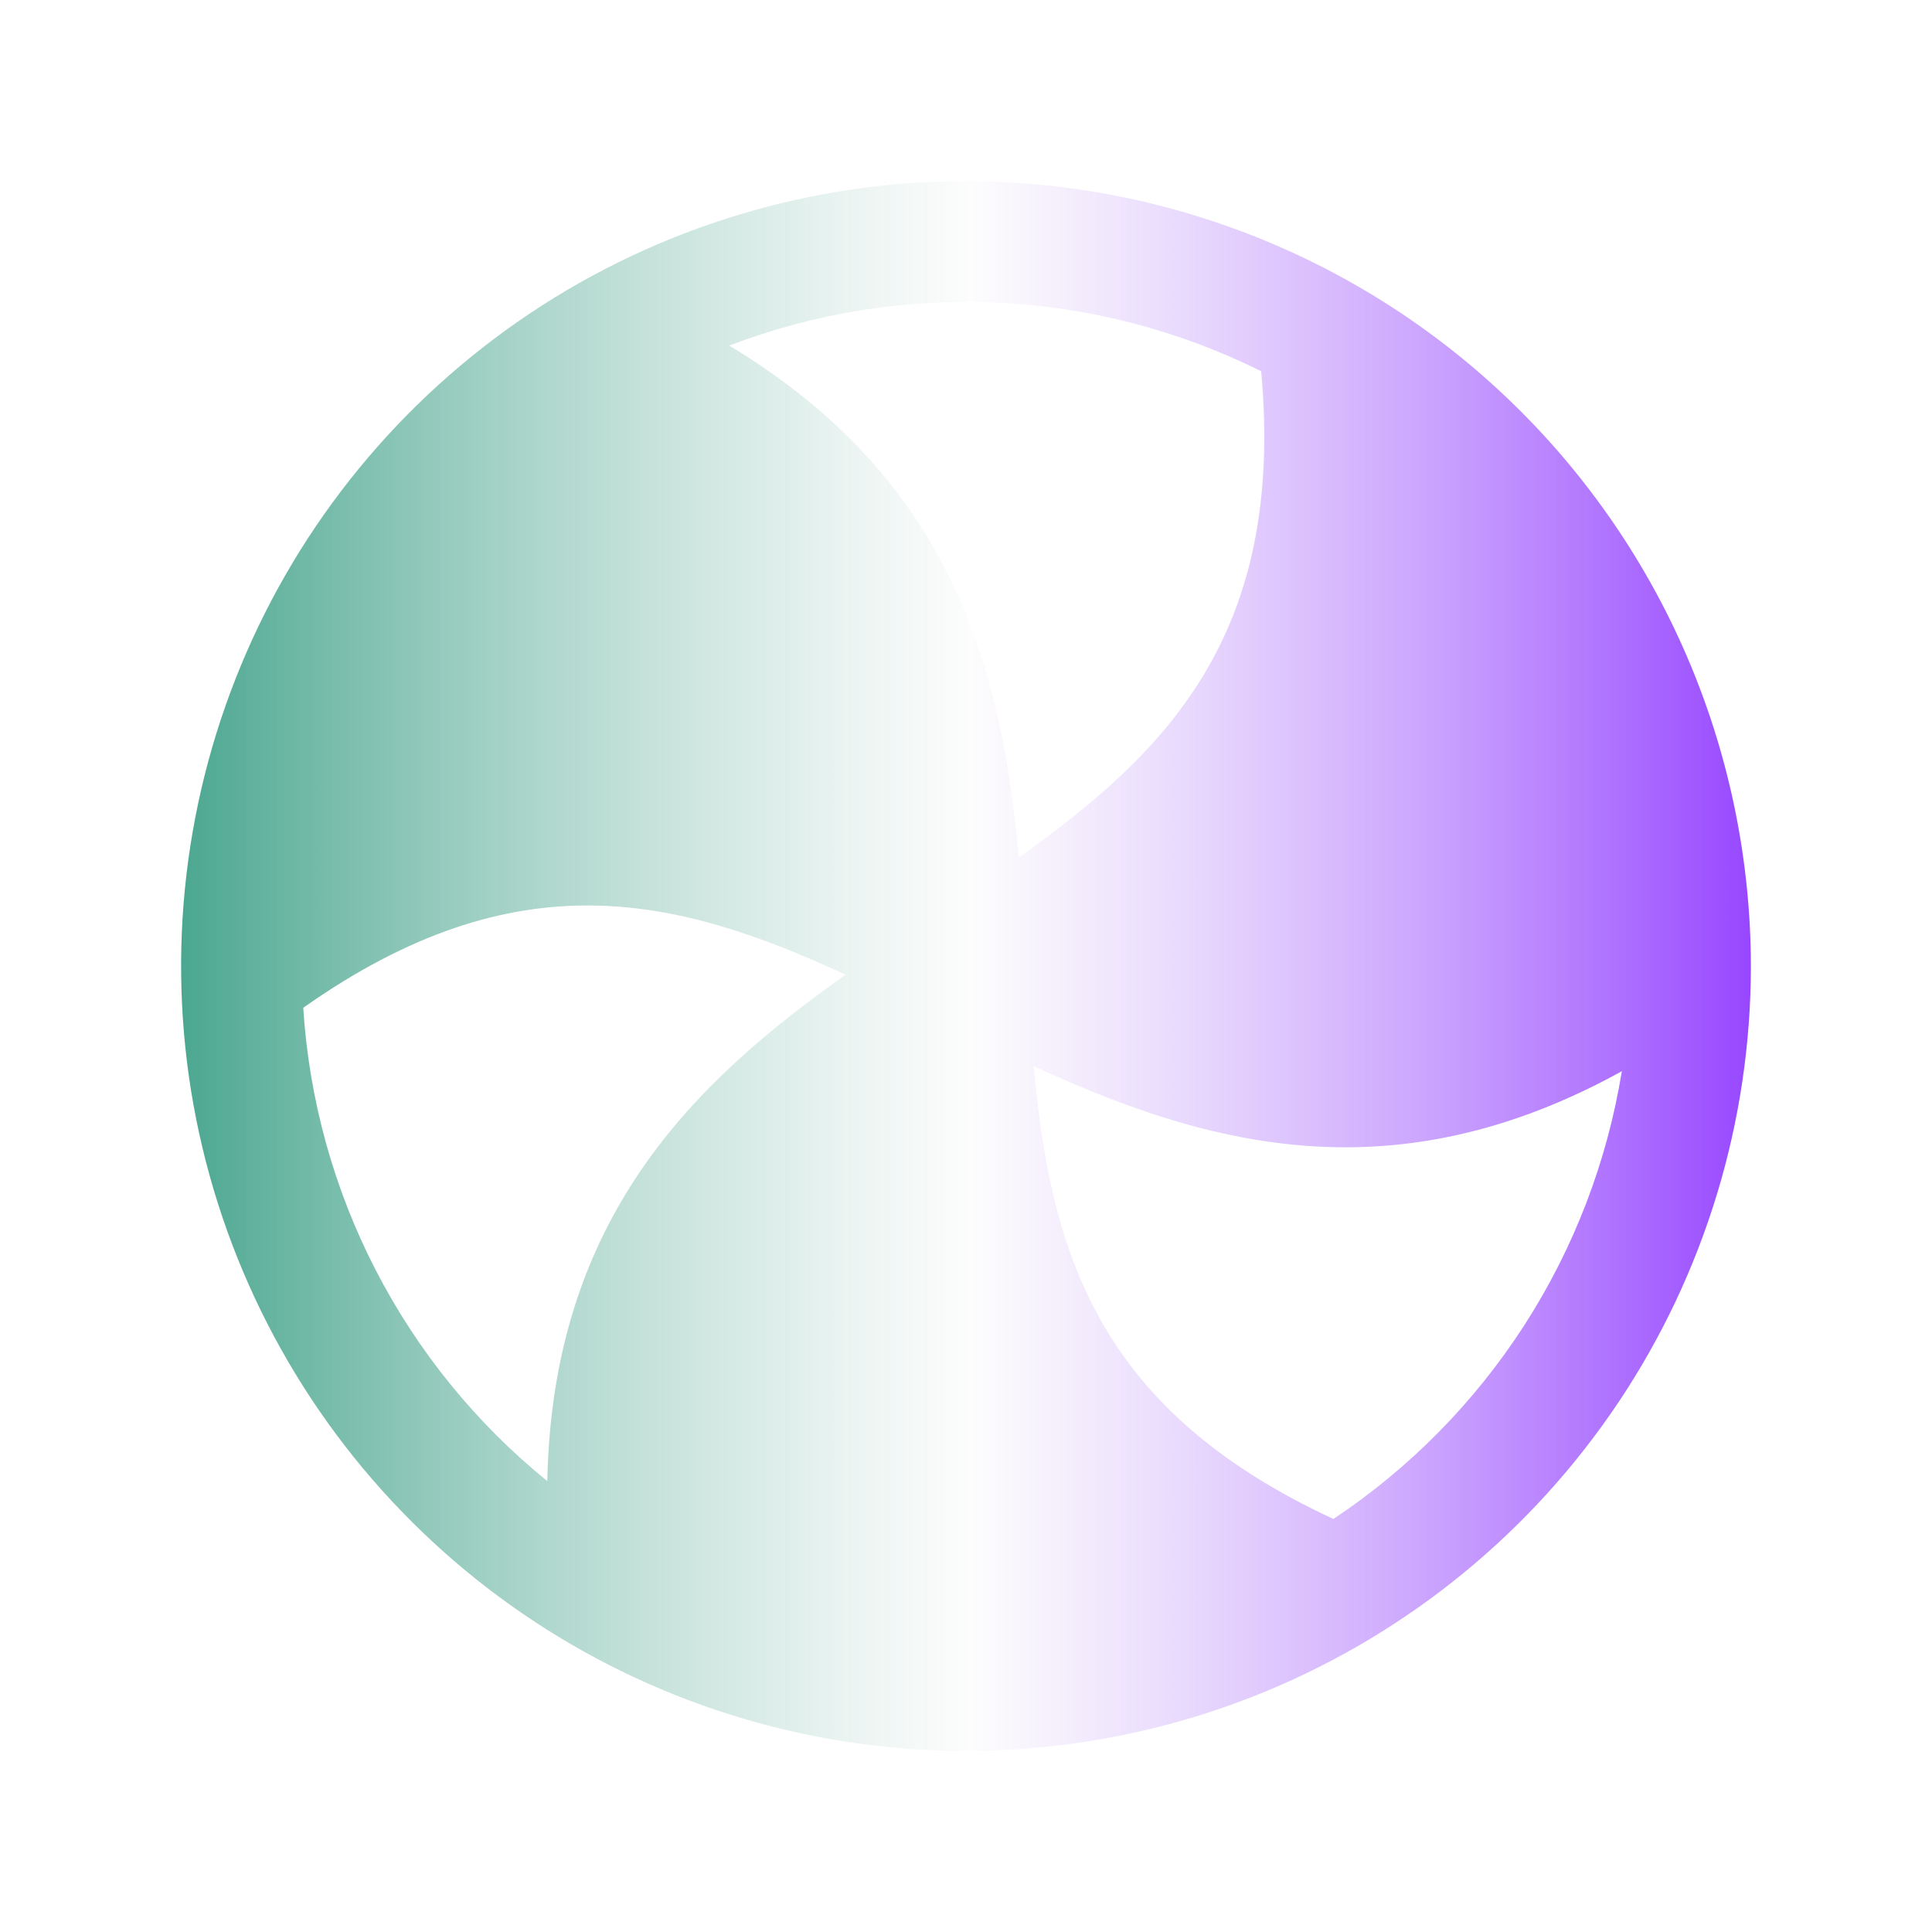
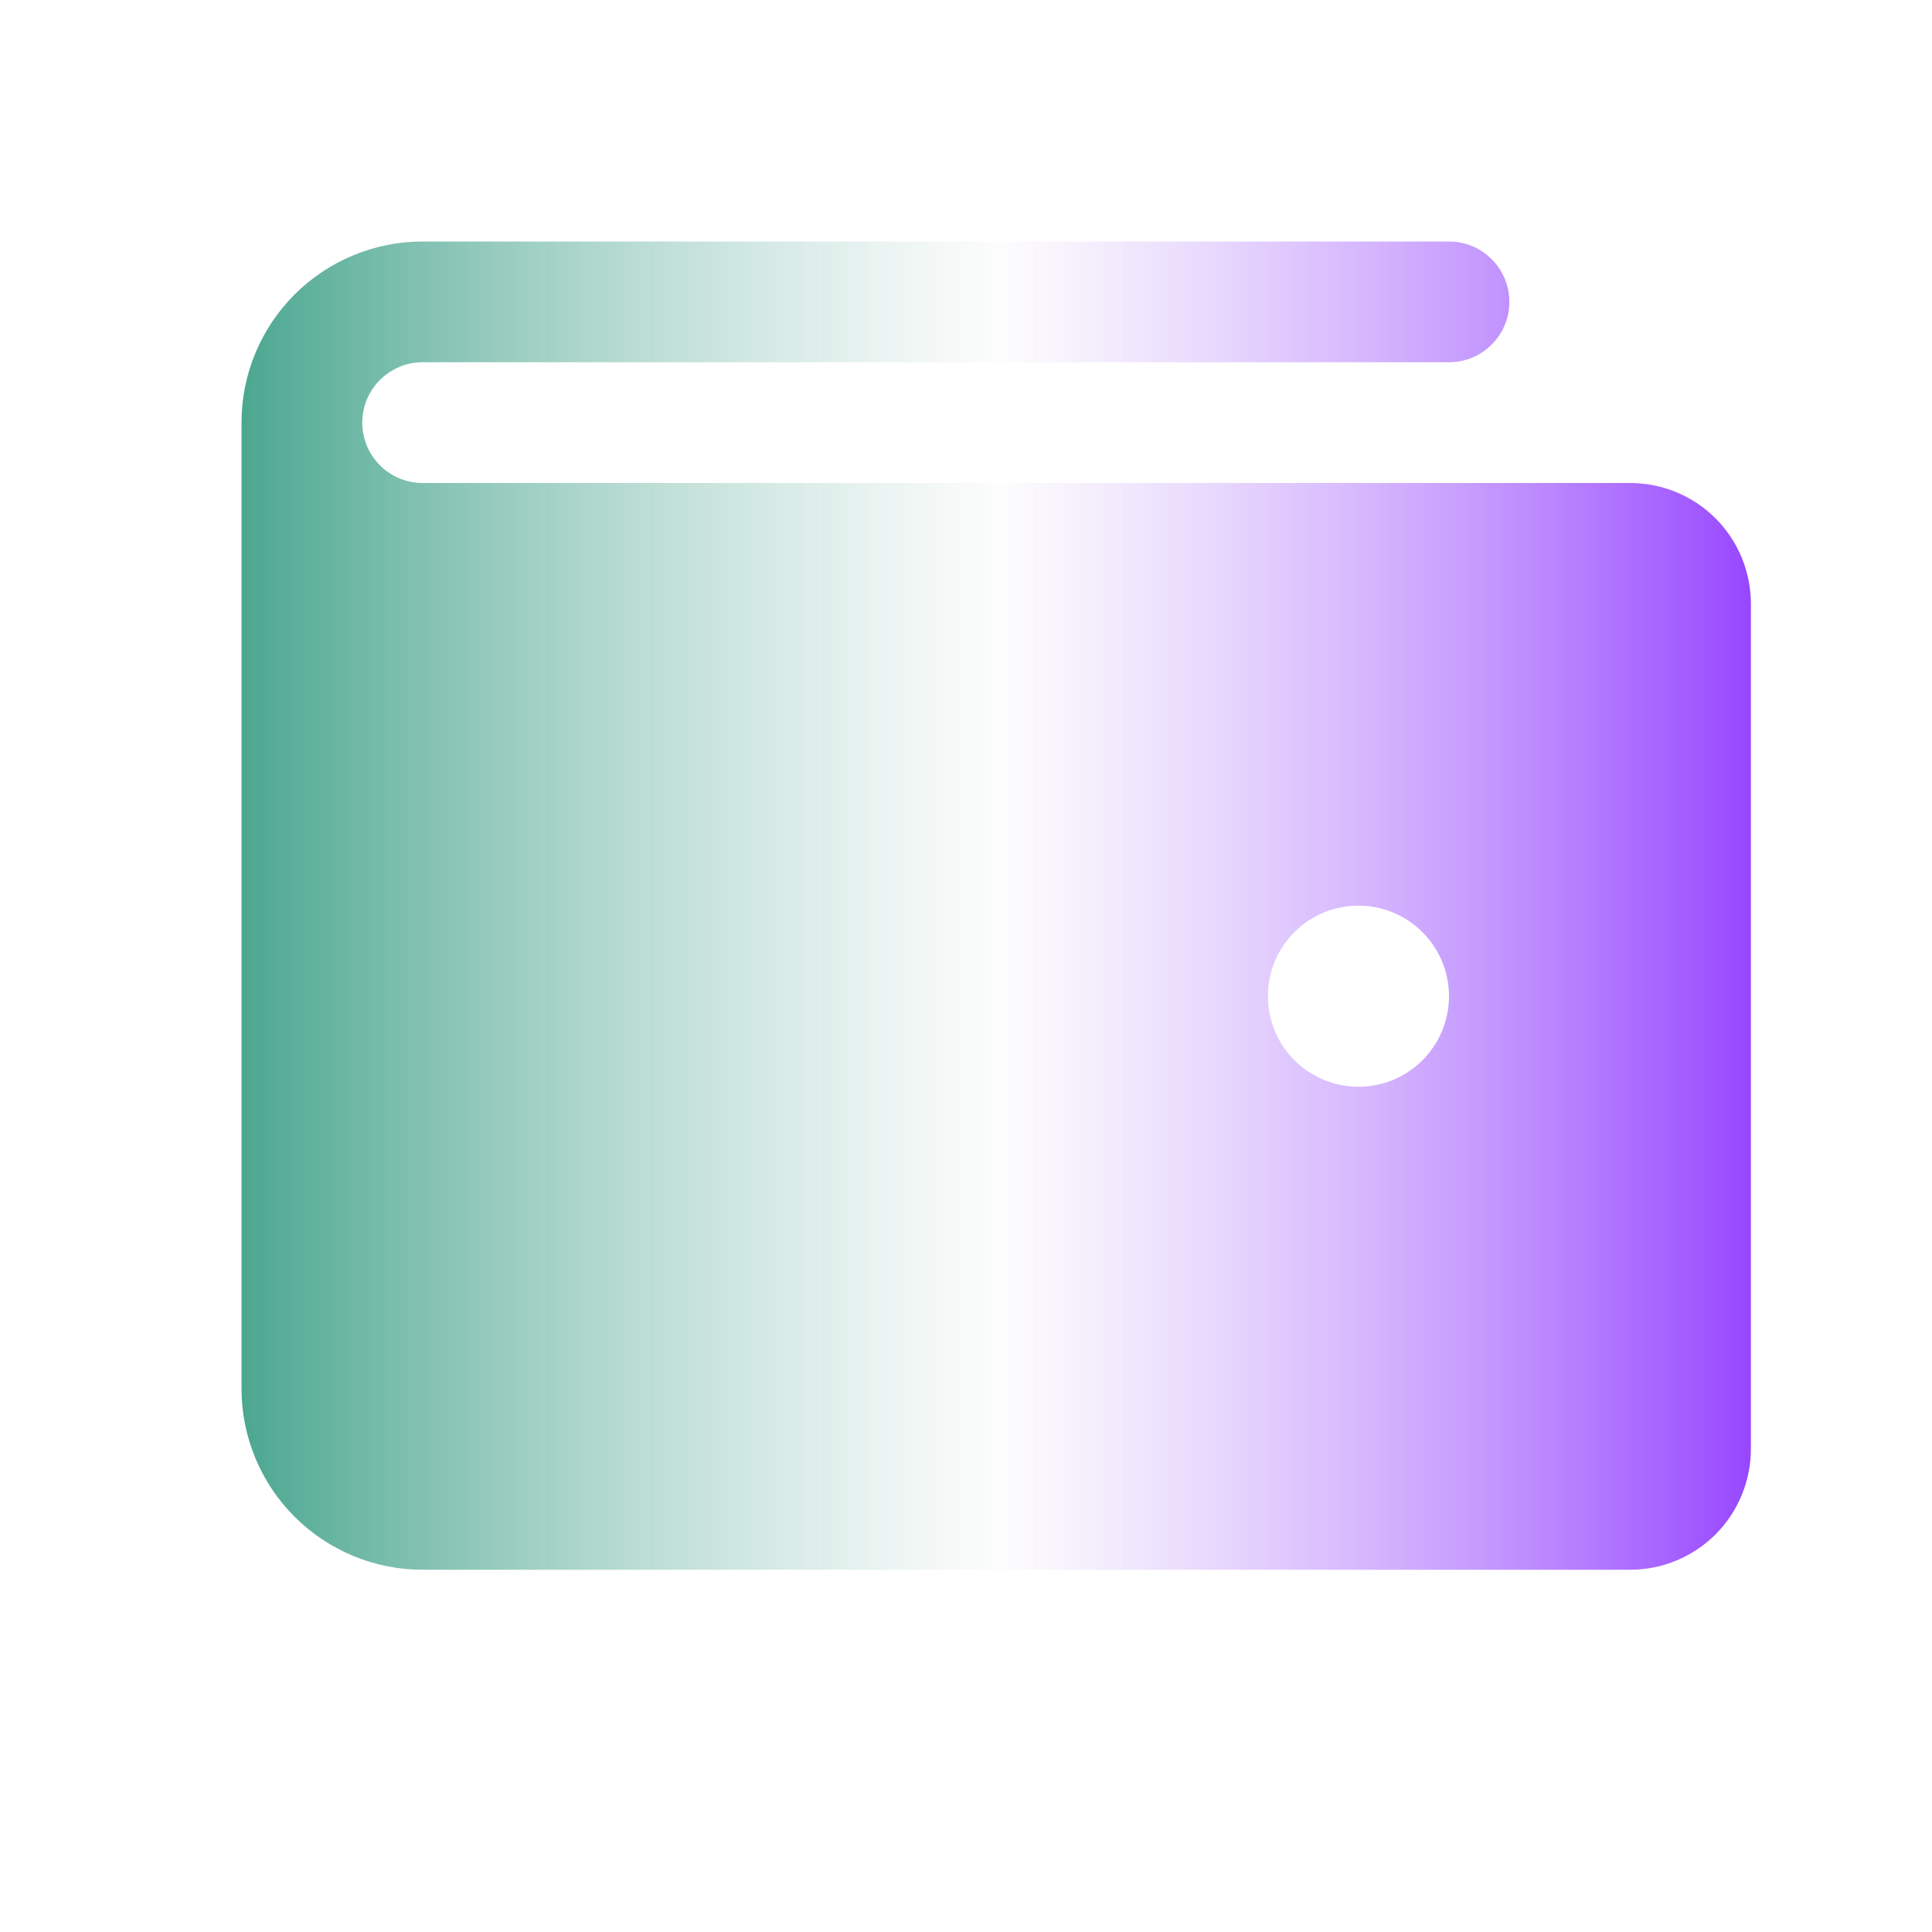
<svg xmlns="http://www.w3.org/2000/svg" width="24" height="24" viewBox="0 0 24 24" fill="none">
  <g id="Frame">
-     <path id="Vector" d="M12 2.25C10.072 2.25 8.187 2.822 6.583 3.893C4.98 4.965 3.73 6.487 2.992 8.269C2.254 10.05 2.061 12.011 2.437 13.902C2.814 15.793 3.742 17.531 5.106 18.894C6.469 20.258 8.207 21.186 10.098 21.563C11.989 21.939 13.95 21.746 15.731 21.008C17.513 20.27 19.035 19.02 20.107 17.417C21.178 15.813 21.75 13.928 21.75 12C21.747 9.415 20.719 6.937 18.891 5.109C17.063 3.281 14.585 2.253 12 2.25ZM15.667 4.612C15.96 7.848 14.531 9.322 12.656 10.651C12.445 8.356 11.865 5.982 9.059 4.293C10.123 3.886 11.26 3.705 12.397 3.76C13.535 3.814 14.649 4.105 15.668 4.612H15.667ZM3.767 12.519C6.424 10.644 8.414 11.143 10.505 12.108C8.625 13.438 6.862 15.127 6.799 18.399C5.915 17.682 5.189 16.789 4.667 15.777C4.145 14.765 3.839 13.656 3.767 12.519ZM16.564 18.869C13.615 17.505 13.051 15.533 12.841 13.244C14.033 13.793 15.307 14.252 16.713 14.252C17.775 14.252 18.912 13.989 20.147 13.307C19.965 14.431 19.552 15.505 18.936 16.462C18.319 17.419 17.512 18.239 16.564 18.869Z" fill="url(#paint0_linear_9990_4560)" />
+     <path id="Vector" d="M20.25 6H5.25C5.051 6 4.86 5.921 4.72 5.78C4.579 5.64 4.5 5.449 4.5 5.25C4.5 5.051 4.579 4.86 4.72 4.72C4.86 4.579 5.051 4.5 5.25 4.5H18C18.199 4.5 18.39 4.421 18.53 4.28C18.671 4.14 18.75 3.949 18.75 3.75C18.75 3.551 18.671 3.36 18.53 3.22C18.39 3.079 18.199 3 18 3H5.25C4.653 3 4.081 3.237 3.659 3.659C3.237 4.081 3 4.653 3 5.25V17.25C3 17.847 3.237 18.419 3.659 18.841C4.081 19.263 4.653 19.5 5.25 19.5H20.25C20.648 19.5 21.029 19.342 21.311 19.061C21.592 18.779 21.75 18.398 21.75 18V7.5C21.75 7.102 21.592 6.721 21.311 6.439C21.029 6.158 20.648 6 20.25 6ZM16.875 13.5C16.652 13.5 16.435 13.434 16.25 13.31C16.065 13.187 15.921 13.011 15.836 12.806C15.751 12.6 15.728 12.374 15.772 12.155C15.815 11.937 15.922 11.737 16.079 11.579C16.237 11.422 16.437 11.315 16.655 11.272C16.874 11.228 17.1 11.251 17.305 11.336C17.511 11.421 17.687 11.565 17.81 11.75C17.934 11.935 18 12.152 18 12.375C18 12.673 17.881 12.96 17.671 13.171C17.459 13.382 17.173 13.5 16.875 13.5Z" fill="url(#paint0_linear_10031_363)" />
  </g>
  <defs>
-     <linearGradient id="paint0_linear_9990_4560" x1="2.25" y1="12" x2="21.75" y2="12" gradientUnits="userSpaceOnUse">
+     <linearGradient id="paint0_linear_10031_363" x1="3" y1="11.25" x2="21.75" y2="11.25" gradientUnits="userSpaceOnUse">
      <stop stop-color="#4BA790" />
      <stop offset="0.503" stop-color="#FBFBFB" stop-opacity="0.6" />
      <stop offset="1" stop-color="#9747FF" />
    </linearGradient>
  </defs>
</svg>
